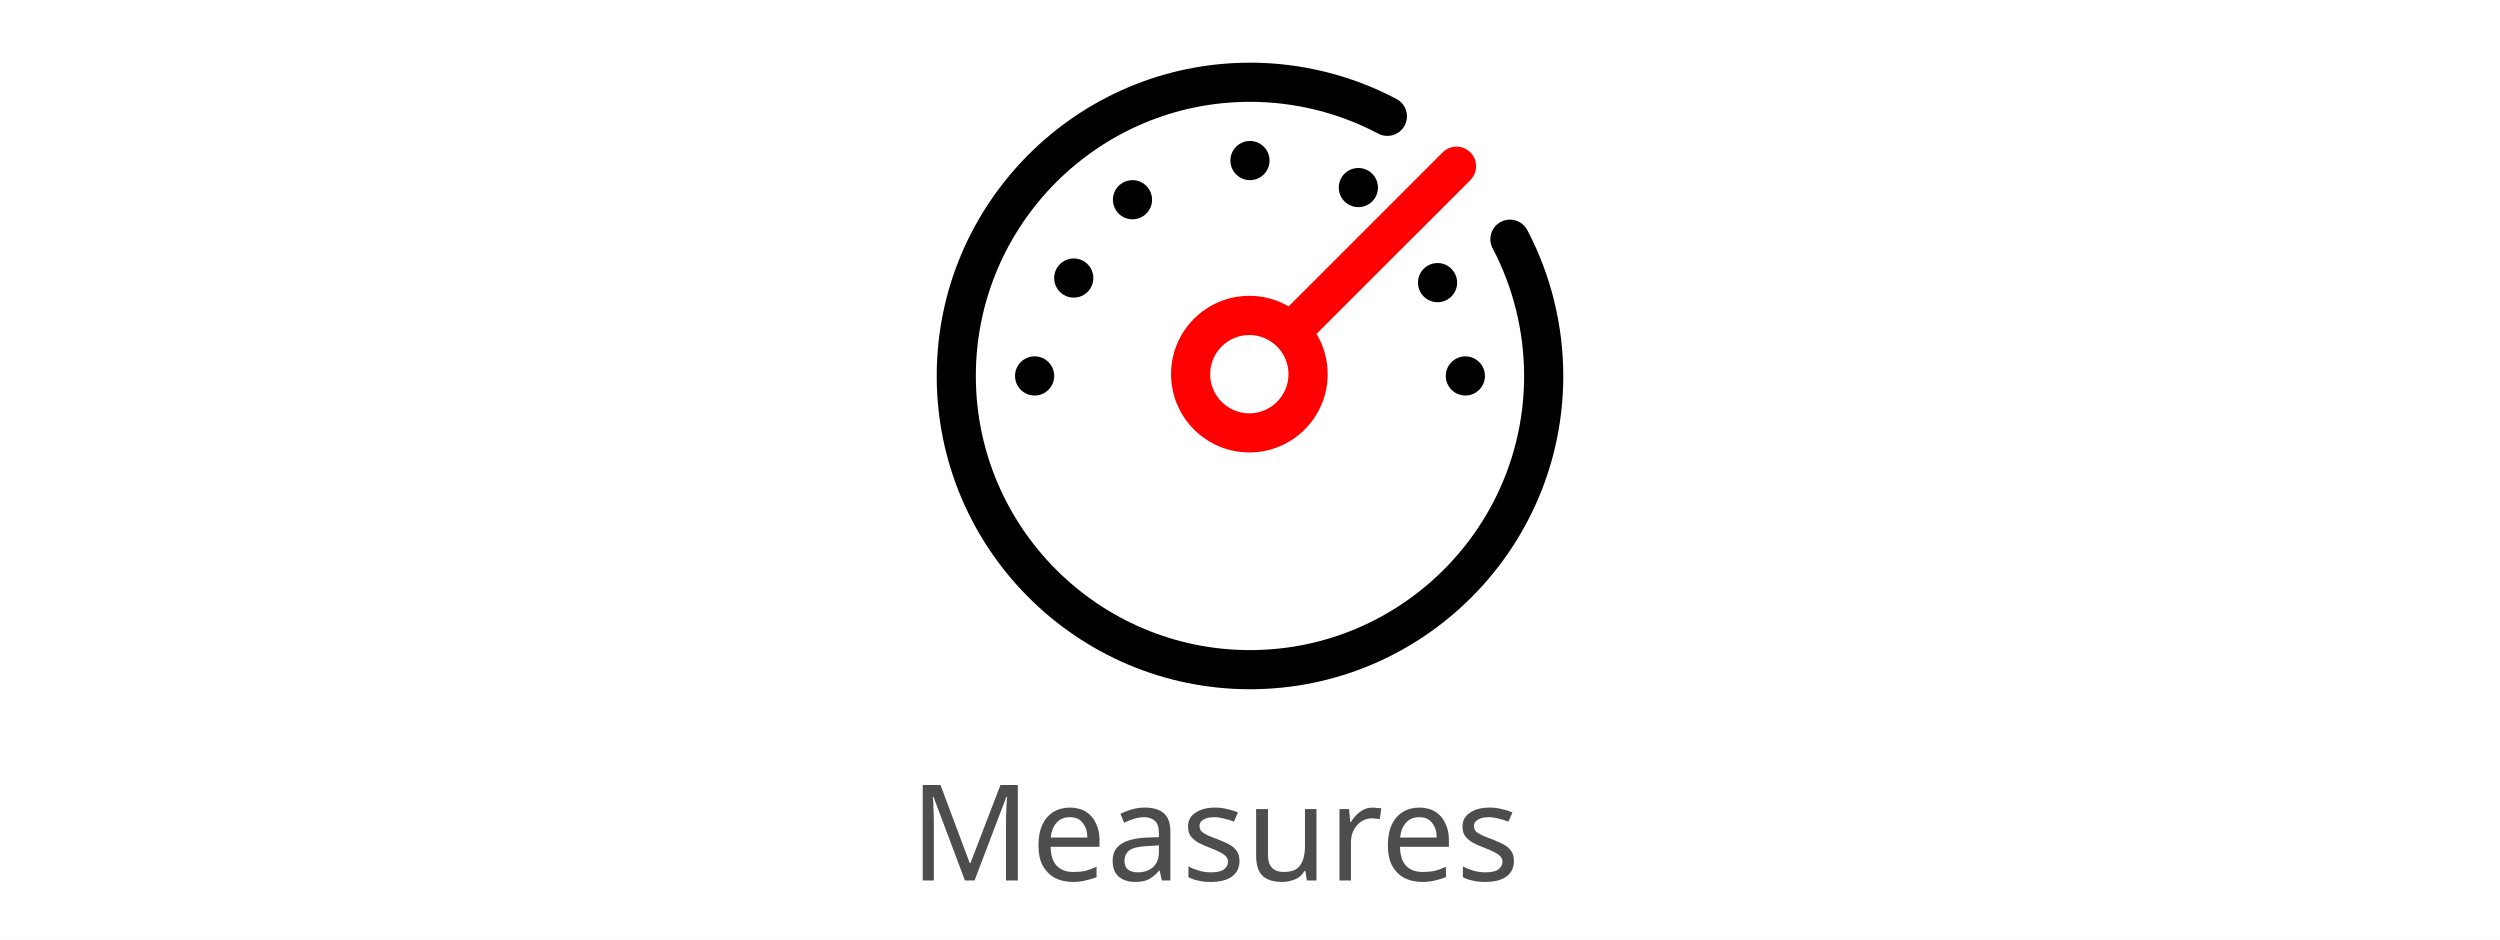
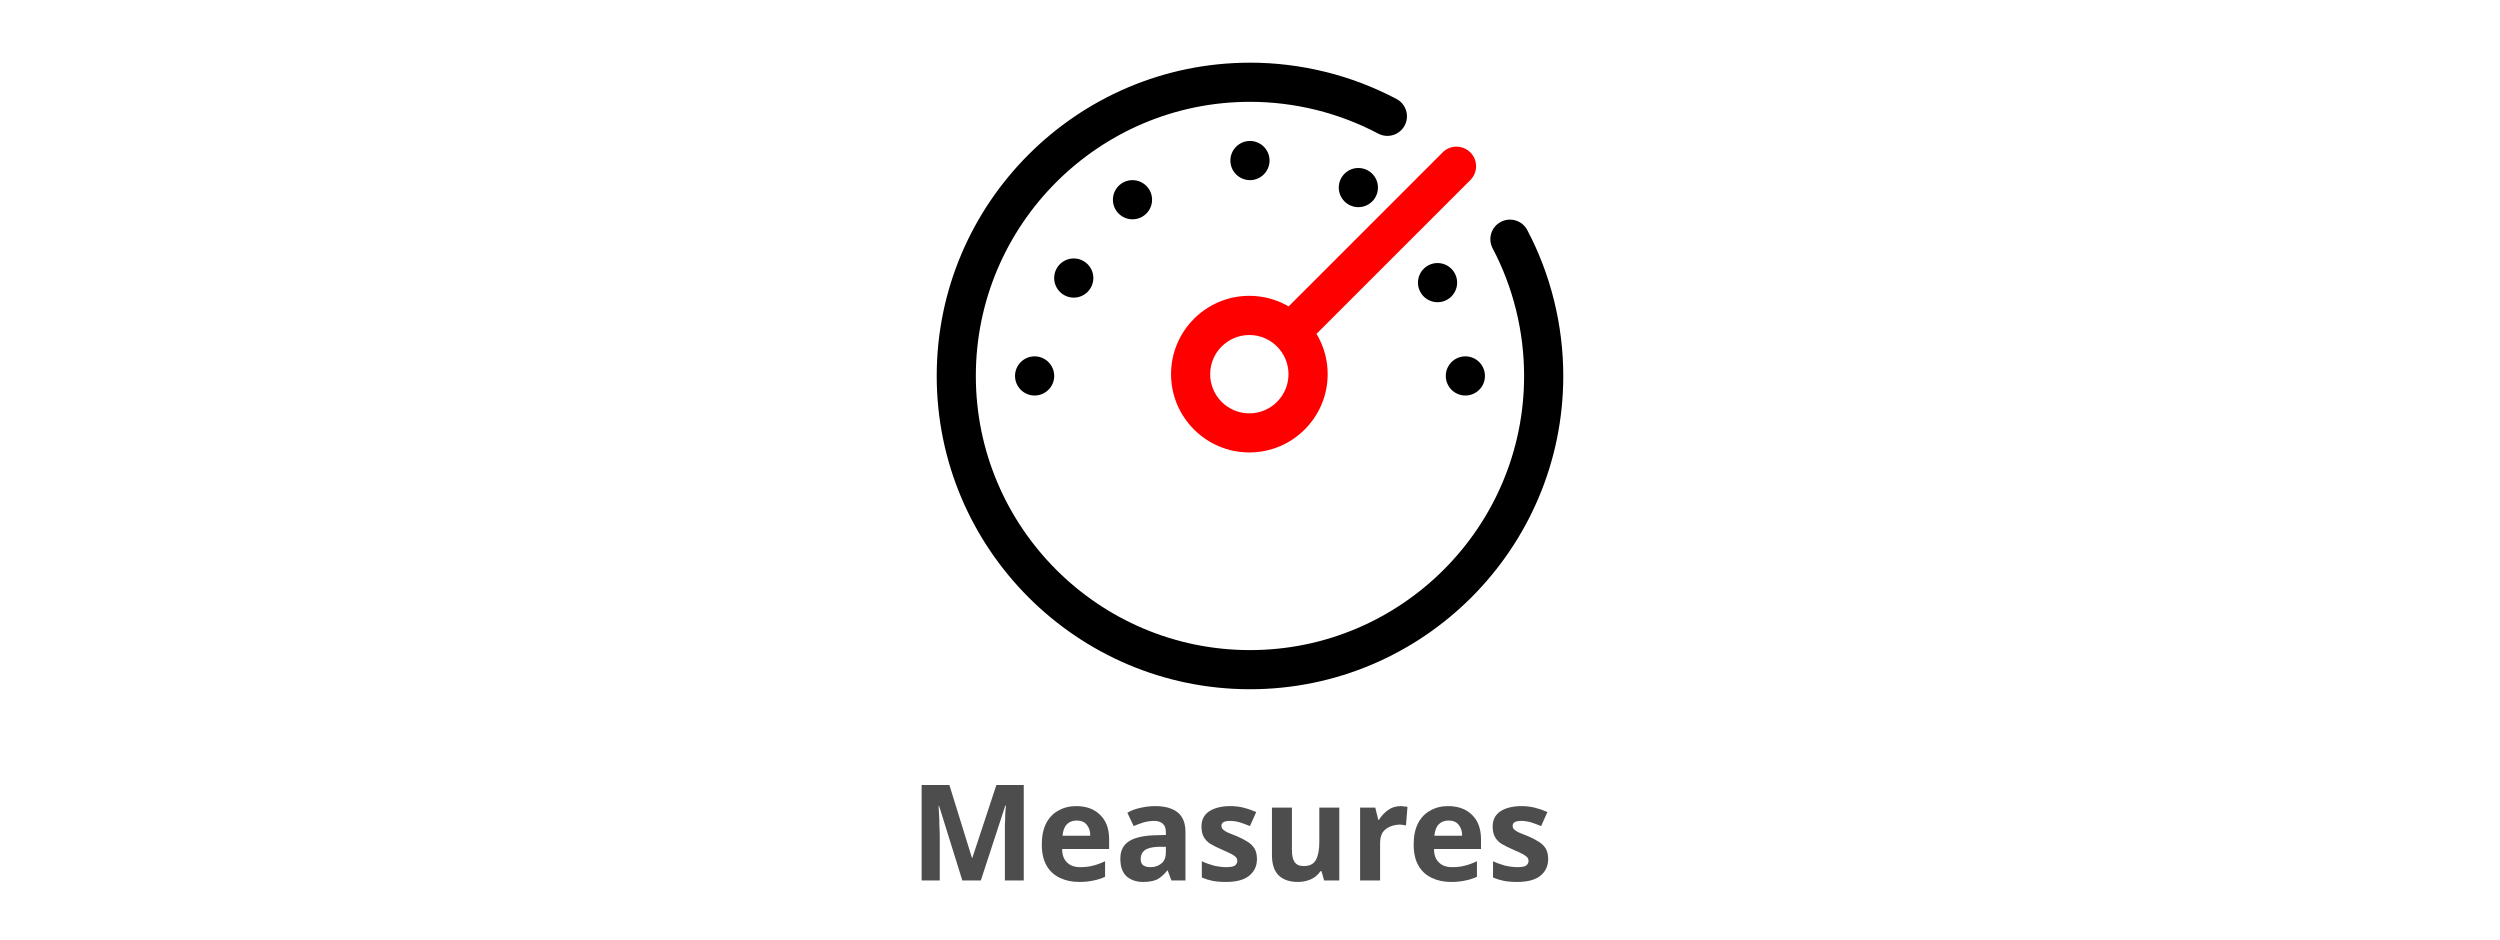
<svg xmlns="http://www.w3.org/2000/svg" width="105.569mm" height="39.688mm" viewBox="0 0 105.569 39.688" version="1.1" id="svg1" xml:space="preserve">
  <defs id="defs1" />
  <g id="layer1" transform="translate(-33.17143,-180.2571)">
    <rect style="font-variation-settings:'wght' 600;fill:#ffffff;stroke:#000000;stroke-width:0;stroke-linejoin:round;stroke-dasharray:none;stroke-opacity:1;paint-order:markers stroke fill" id="rect3" width="105.569" height="39.688" x="33.171" y="180.257" />
-     <text xml:space="preserve" style="font-style:normal;font-variant:normal;font-weight:normal;font-stretch:normal;font-size:5.644px;line-height:1.25;font-family:Epilogue;-inkscape-font-specification:'Epilogue, @wght=800';font-variant-ligatures:normal;font-variant-caps:normal;font-variant-numeric:normal;font-variant-east-asian:normal;font-variation-settings:'wght' 800;fill:#4d4d4d;fill-opacity:1;stroke:none;stroke-width:0.265" x="71.588" y="217.434" id="text1-1">
-       <tspan id="tspan1-5" style="font-style:normal;font-variant:normal;font-weight:normal;font-stretch:normal;font-size:5.644px;font-family:Epilogue;-inkscape-font-specification:'Epilogue, @wght=800';font-variant-ligatures:normal;font-variant-caps:normal;font-variant-numeric:normal;font-variant-east-asian:normal;font-variation-settings:'wght' 800;fill:#4d4d4d;stroke-width:0.265" x="71.588" y="217.434">Measures</tspan>
+     <text xml:space="preserve" style="font-style:normal;font-variant:normal;font-weight:600;font-stretch:normal;font-size:5.644px;line-height:1.25;font-family:'Segoe UI';-inkscape-font-specification:'Segoe UI, Semi-Bold';font-variant-ligatures:normal;font-variant-caps:normal;font-variant-numeric:normal;font-variant-east-asian:normal;fill:#4d4d4d;fill-opacity:1;stroke:none;stroke-width:0.265" x="71.588" y="217.434" id="text1-1">
+       <tspan id="tspan1-5" style="font-style:normal;font-variant:normal;font-weight:600;font-stretch:normal;font-size:5.644px;font-family:'Segoe UI';-inkscape-font-specification:'Segoe UI, Semi-Bold';font-variant-ligatures:normal;font-variant-caps:normal;font-variant-numeric:normal;font-variant-east-asian:normal;fill:#4d4d4d;stroke-width:0.265" x="71.588" y="217.434">Measures</tspan>
    </text>
    <g id="g16" transform="translate(46.04468,54.53401)">
      <path id="path4" style="fill:#ff0000;stroke-width:0.827" d="m 39.883,139.87 c -0.912,0 -1.654,0.742 -1.654,1.654 0,0.912 0.742,1.654 1.654,1.654 0.912,0 1.654,-0.742 1.654,-1.654 0,-0.912 -0.742,-1.654 -1.654,-1.654 z m 8.748,-7.954 c 0.211,0 0.423,0.081 0.585,0.242 0.323,0.322 0.323,0.846 0,1.169 l -6.497,6.495 0.072,0.125 c 0.255,0.469 0.4,1.005 0.4,1.575 0,1.824 -1.483,3.307 -3.307,3.307 -1.824,0 -3.307,-1.483 -3.307,-3.307 0,-1.824 1.483,-3.307 3.307,-3.307 0.57,0 1.107,0.145 1.575,0.4 l 0.082,0.047 6.506,-6.505 c 0.162,-0.162 0.373,-0.242 0.585,-0.242 z" />
      <path id="path1" style="stroke-width:0.827" d="m 49.006,140.771 c 0.456,0 0.827,0.37 0.827,0.827 0,0.456 -0.37,0.827 -0.827,0.827 -0.456,0 -0.827,-0.37 -0.827,-0.827 0,-0.456 0.37,-0.827 0.827,-0.827 z m -18.19,0 c 0.456,0 0.827,0.37 0.827,0.827 0,0.456 -0.37,0.827 -0.827,0.827 -0.456,0 -0.827,-0.37 -0.827,-0.827 0,-0.456 0.37,-0.827 0.827,-0.827 z m 17.015,-3.94 c 0.456,0 0.827,0.37 0.827,0.827 0,0.456 -0.37,0.827 -0.827,0.827 -0.456,0 -0.827,-0.37 -0.827,-0.827 0,-0.456 0.37,-0.827 0.827,-0.827 z m -15.362,-0.194 c 0.456,0 0.827,0.37 0.827,0.827 0,0.456 -0.37,0.827 -0.827,0.827 -0.456,0 -0.827,-0.37 -0.827,-0.827 0,-0.456 0.37,-0.827 0.827,-0.827 z m 2.48,-3.307 c 0.456,0 0.827,0.37 0.827,0.827 0,0.456 -0.37,0.827 -0.827,0.827 -0.456,0 -0.827,-0.37 -0.827,-0.827 0,-0.456 0.37,-0.827 0.827,-0.827 z m 9.538,-0.513 c 0.456,0 0.827,0.37 0.827,0.827 0,0.456 -0.37,0.827 -0.827,0.827 -0.456,0 -0.827,-0.37 -0.827,-0.827 0,-0.456 0.37,-0.827 0.827,-0.827 z m -4.577,-1.141 c 0.456,0 0.827,0.37 0.827,0.827 0,0.456 -0.37,0.827 -0.827,0.827 -0.456,0 -0.827,-0.37 -0.827,-0.827 0,-0.456 0.37,-0.827 0.827,-0.827 z m 0,-3.307 c 2.156,0 4.296,0.531 6.19,1.535 0.403,0.214 0.557,0.714 0.343,1.118 -0.213,0.403 -0.714,0.557 -1.118,0.343 -1.655,-0.878 -3.528,-1.342 -5.415,-1.342 -6.383,0 -11.576,5.192 -11.576,11.576 0,6.383 5.192,11.576 11.576,11.576 6.383,0 11.576,-5.192 11.576,-11.576 0,-1.878 -0.46,-3.741 -1.329,-5.389 -0.213,-0.404 -0.059,-0.905 0.346,-1.117 0.405,-0.213 0.903,-0.058 1.117,0.345 0.994,1.885 1.52,4.015 1.52,6.161 0,7.294 -5.935,13.229 -13.229,13.229 -7.294,0 -13.229,-5.935 -13.229,-13.229 0,-7.294 5.935,-13.229 13.229,-13.229 z" />
    </g>
  </g>
</svg>
